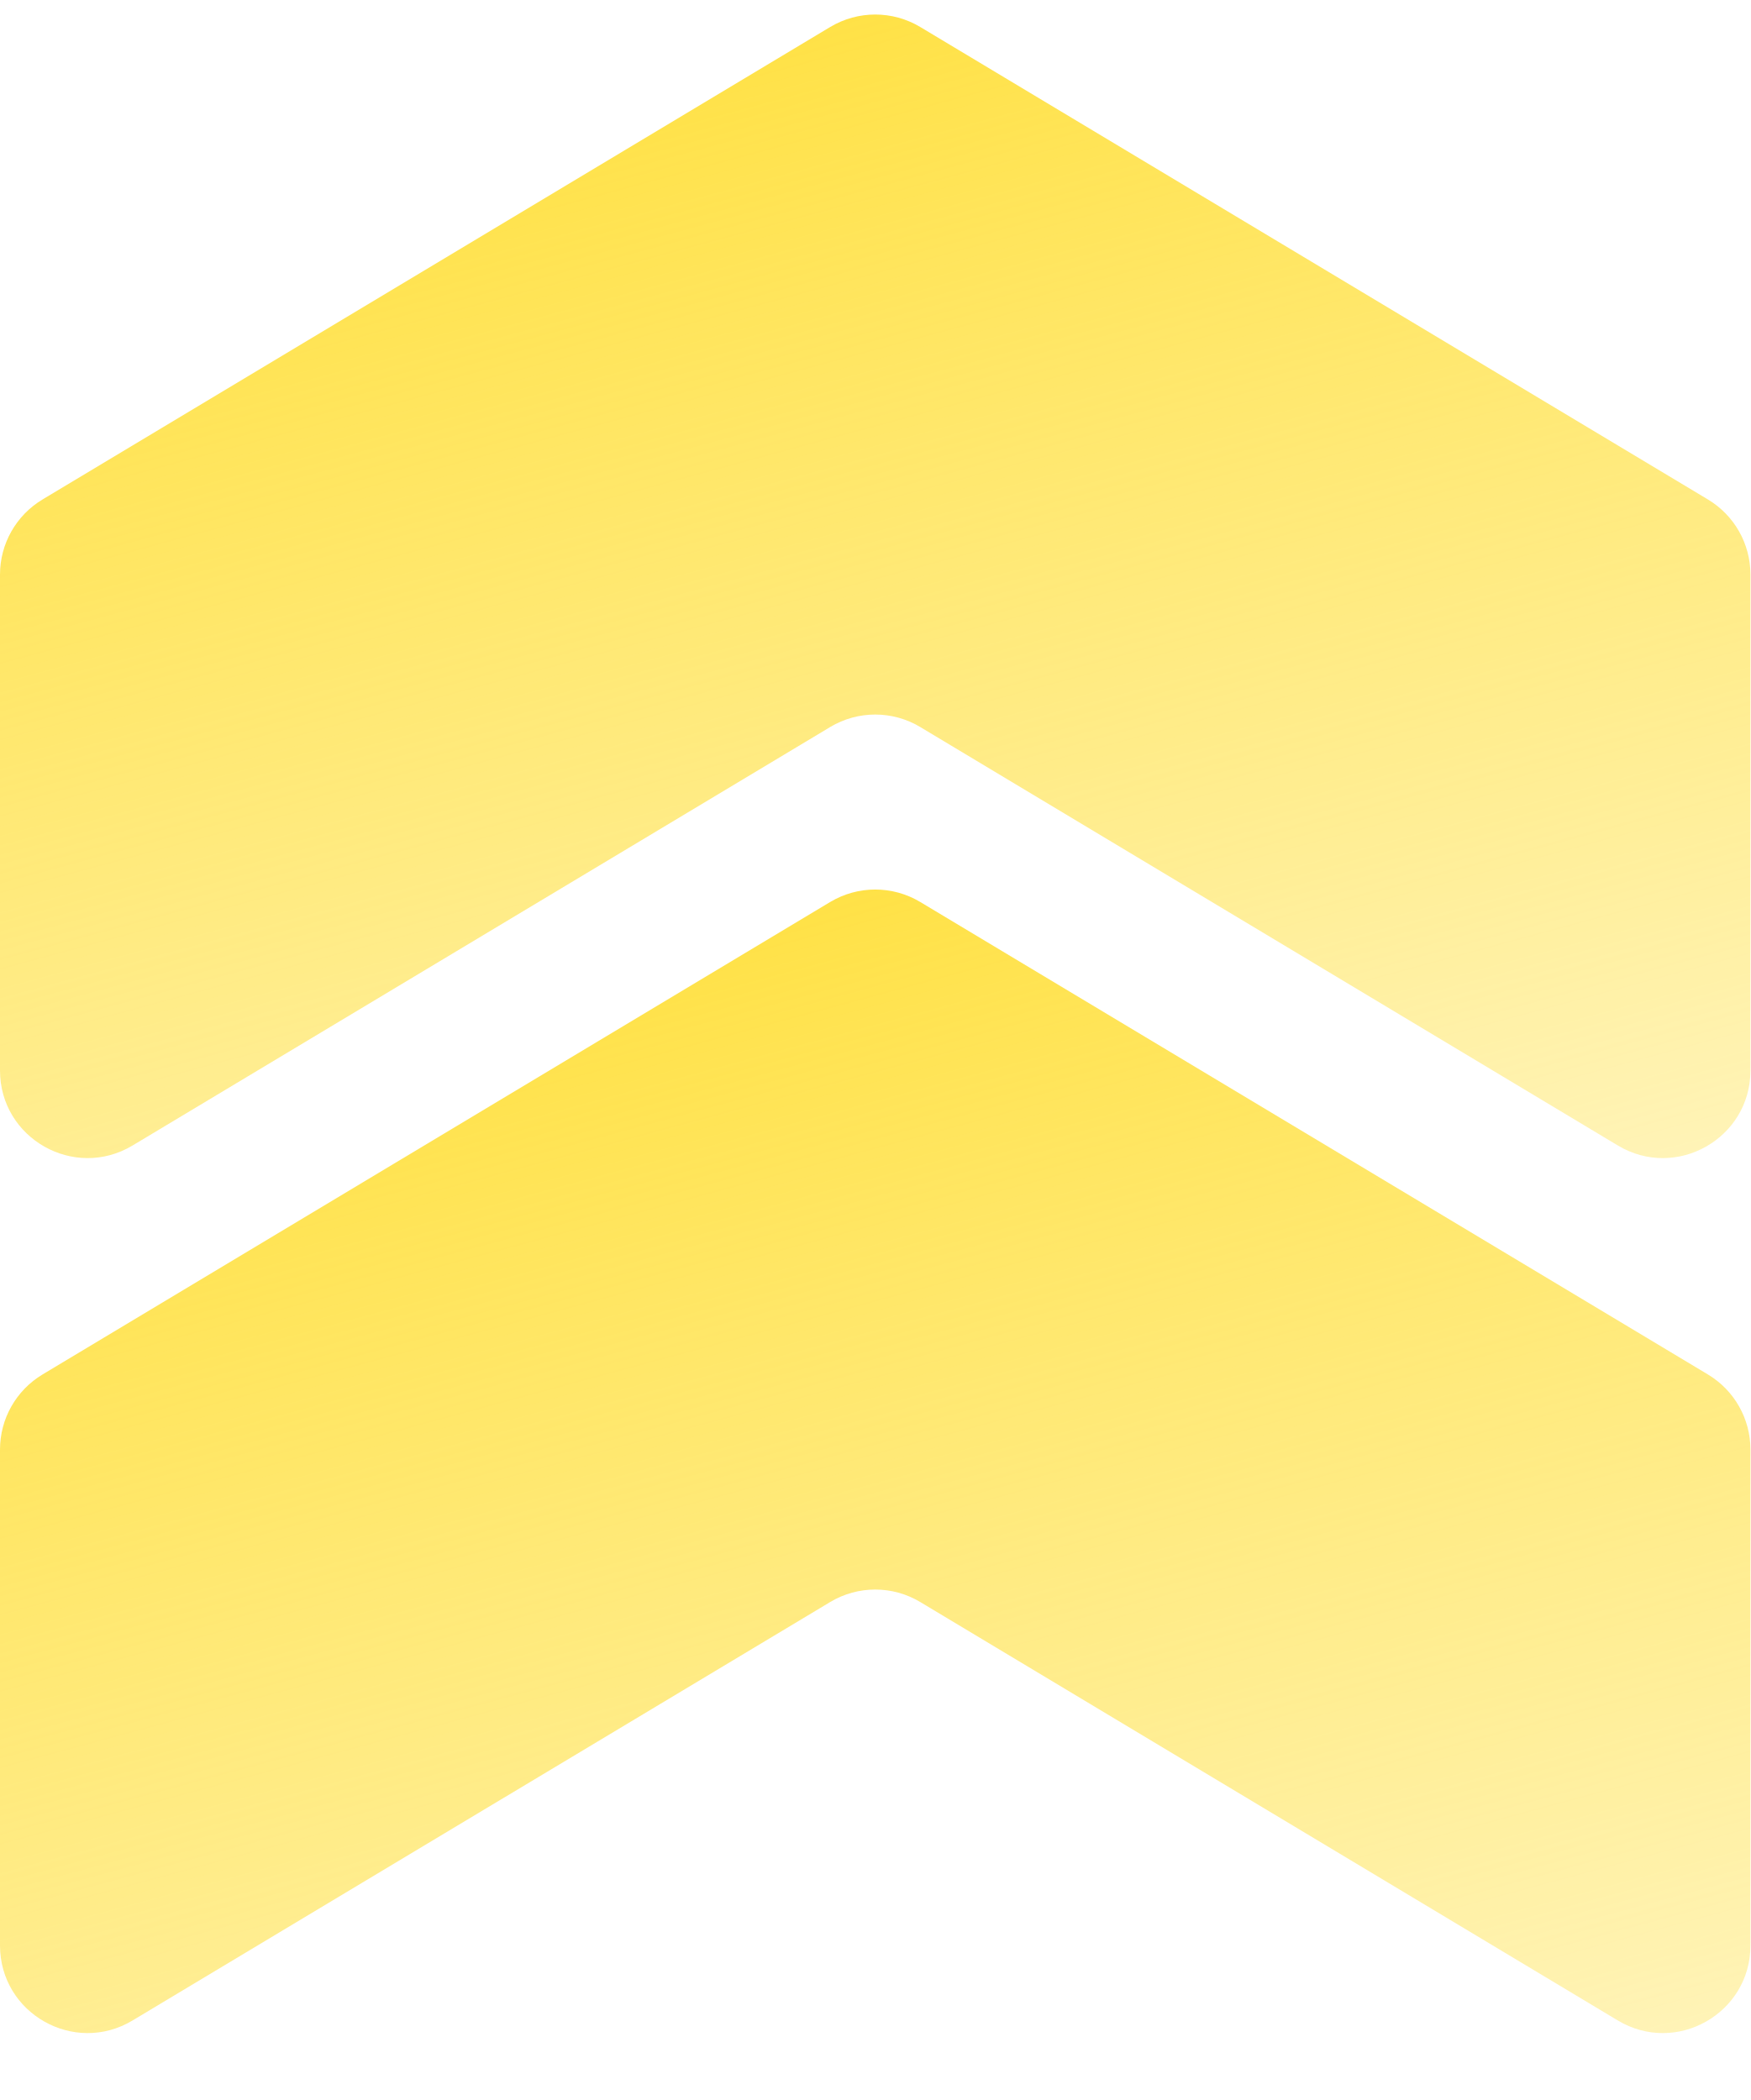
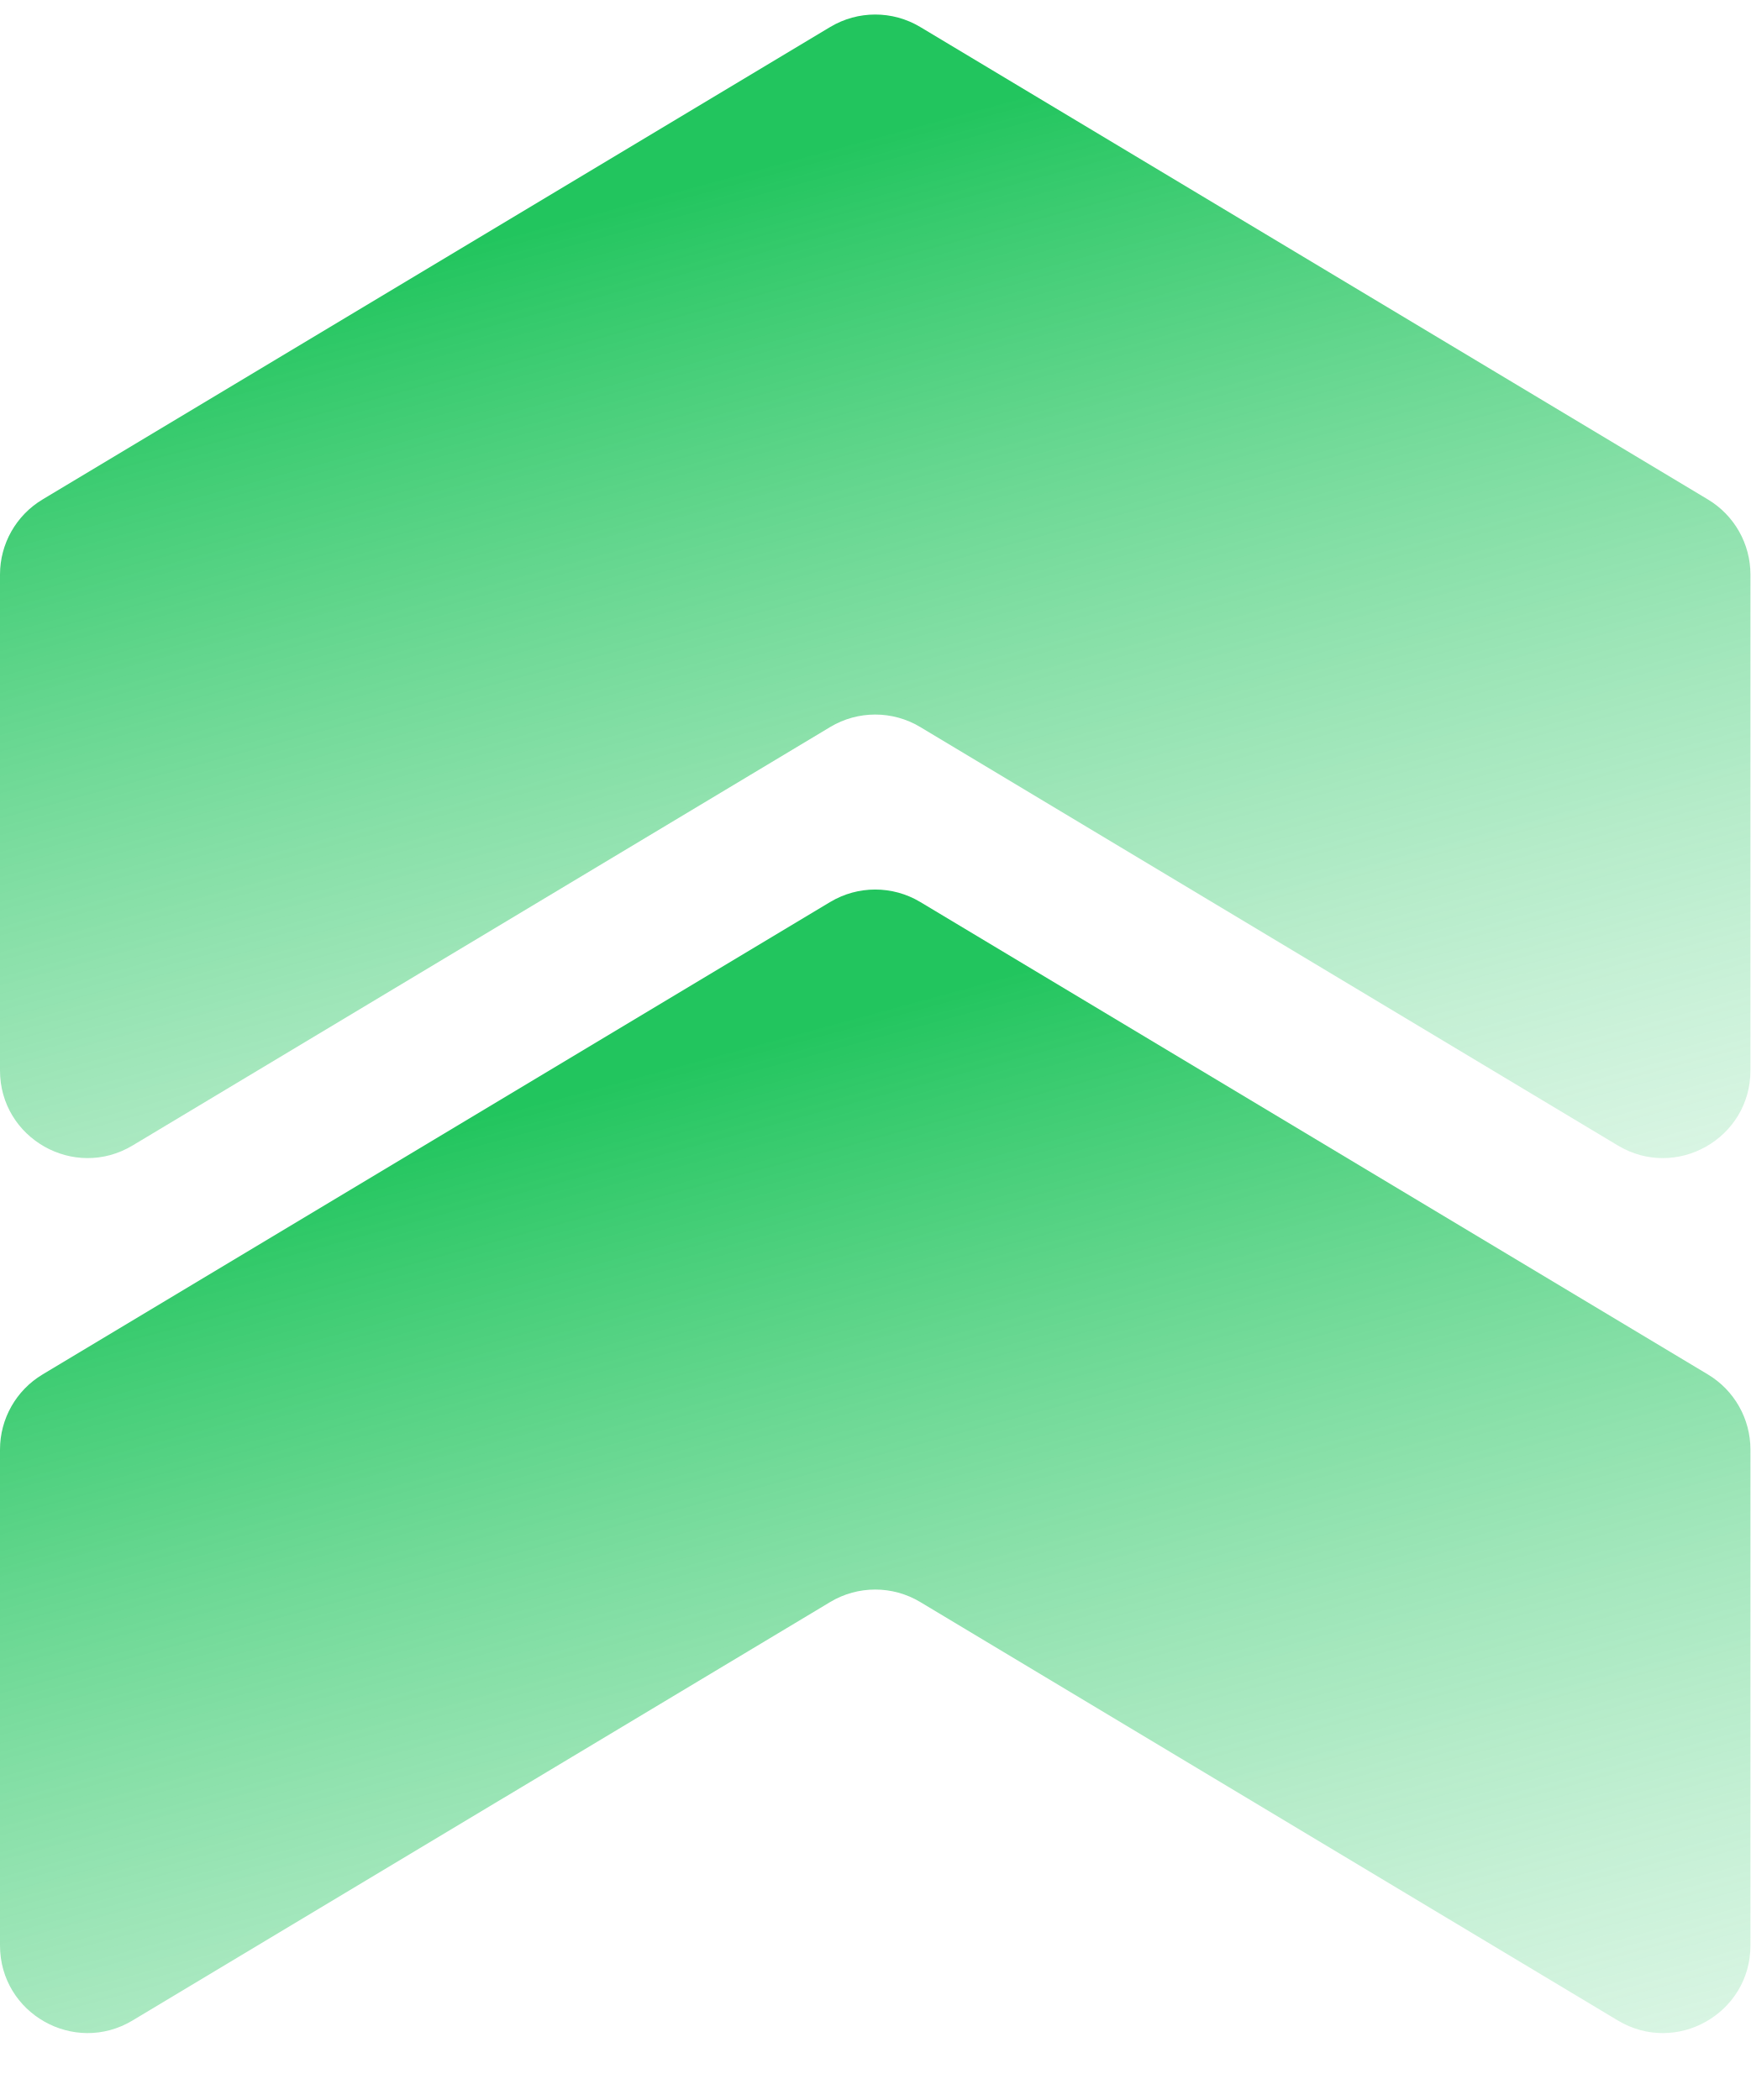
<svg xmlns="http://www.w3.org/2000/svg" viewBox="0 0 100 120" fill="none">
  <path fill="url(#a)" d="M0 111.169V82.831a5 5 0 0 1 2.428-4.288l45-27a5 5 0 0 1 5.145 0l45 27A5 5 0 0 1 100 82.831v28.338c0 3.887-4.24 6.287-7.573 4.288L52.572 91.544a5 5 0 0 0-5.145 0L7.573 115.456C4.24 117.456 0 115.056 0 111.169Z" />
  <path fill="url(#b)" d="M0 61.169V32.831a5 5 0 0 1 2.428-4.288l45-27a5 5 0 0 1 5.145 0l45 27A5 5 0 0 1 100 32.832v28.338c0 3.886-4.24 6.287-7.573 4.288L52.572 41.544a5 5 0 0 0-5.145 0L7.573 65.457C4.24 67.457 0 65.056 0 61.169Z" />
  <defs>
    <linearGradient id="a" x1="21.649" x2="56.813" y1="47.958" y2="177.593" gradientUnits="userSpaceOnUse">
-       <stop stop-color="#FFDF38" />
-       <stop offset="1" stop-color="#FFDF38" stop-opacity="0" />
+       <stop offset=".125" stop-color="#22C55E" />
+       <stop offset="1" stop-color="#fff" stop-opacity="0" />
    </linearGradient>
    <linearGradient id="b" x1="21.649" x2="56.813" y1="-2.042" y2="127.593" gradientUnits="userSpaceOnUse">
-       <stop stop-color="#FFDF38" />
-       <stop offset="1" stop-color="#FFDF38" stop-opacity="0" />
+       <stop offset=".125" stop-color="#22C55E" />
+       <stop offset="1" stop-color="#fff" stop-opacity="0" />
    </linearGradient>
  </defs>
</svg>
